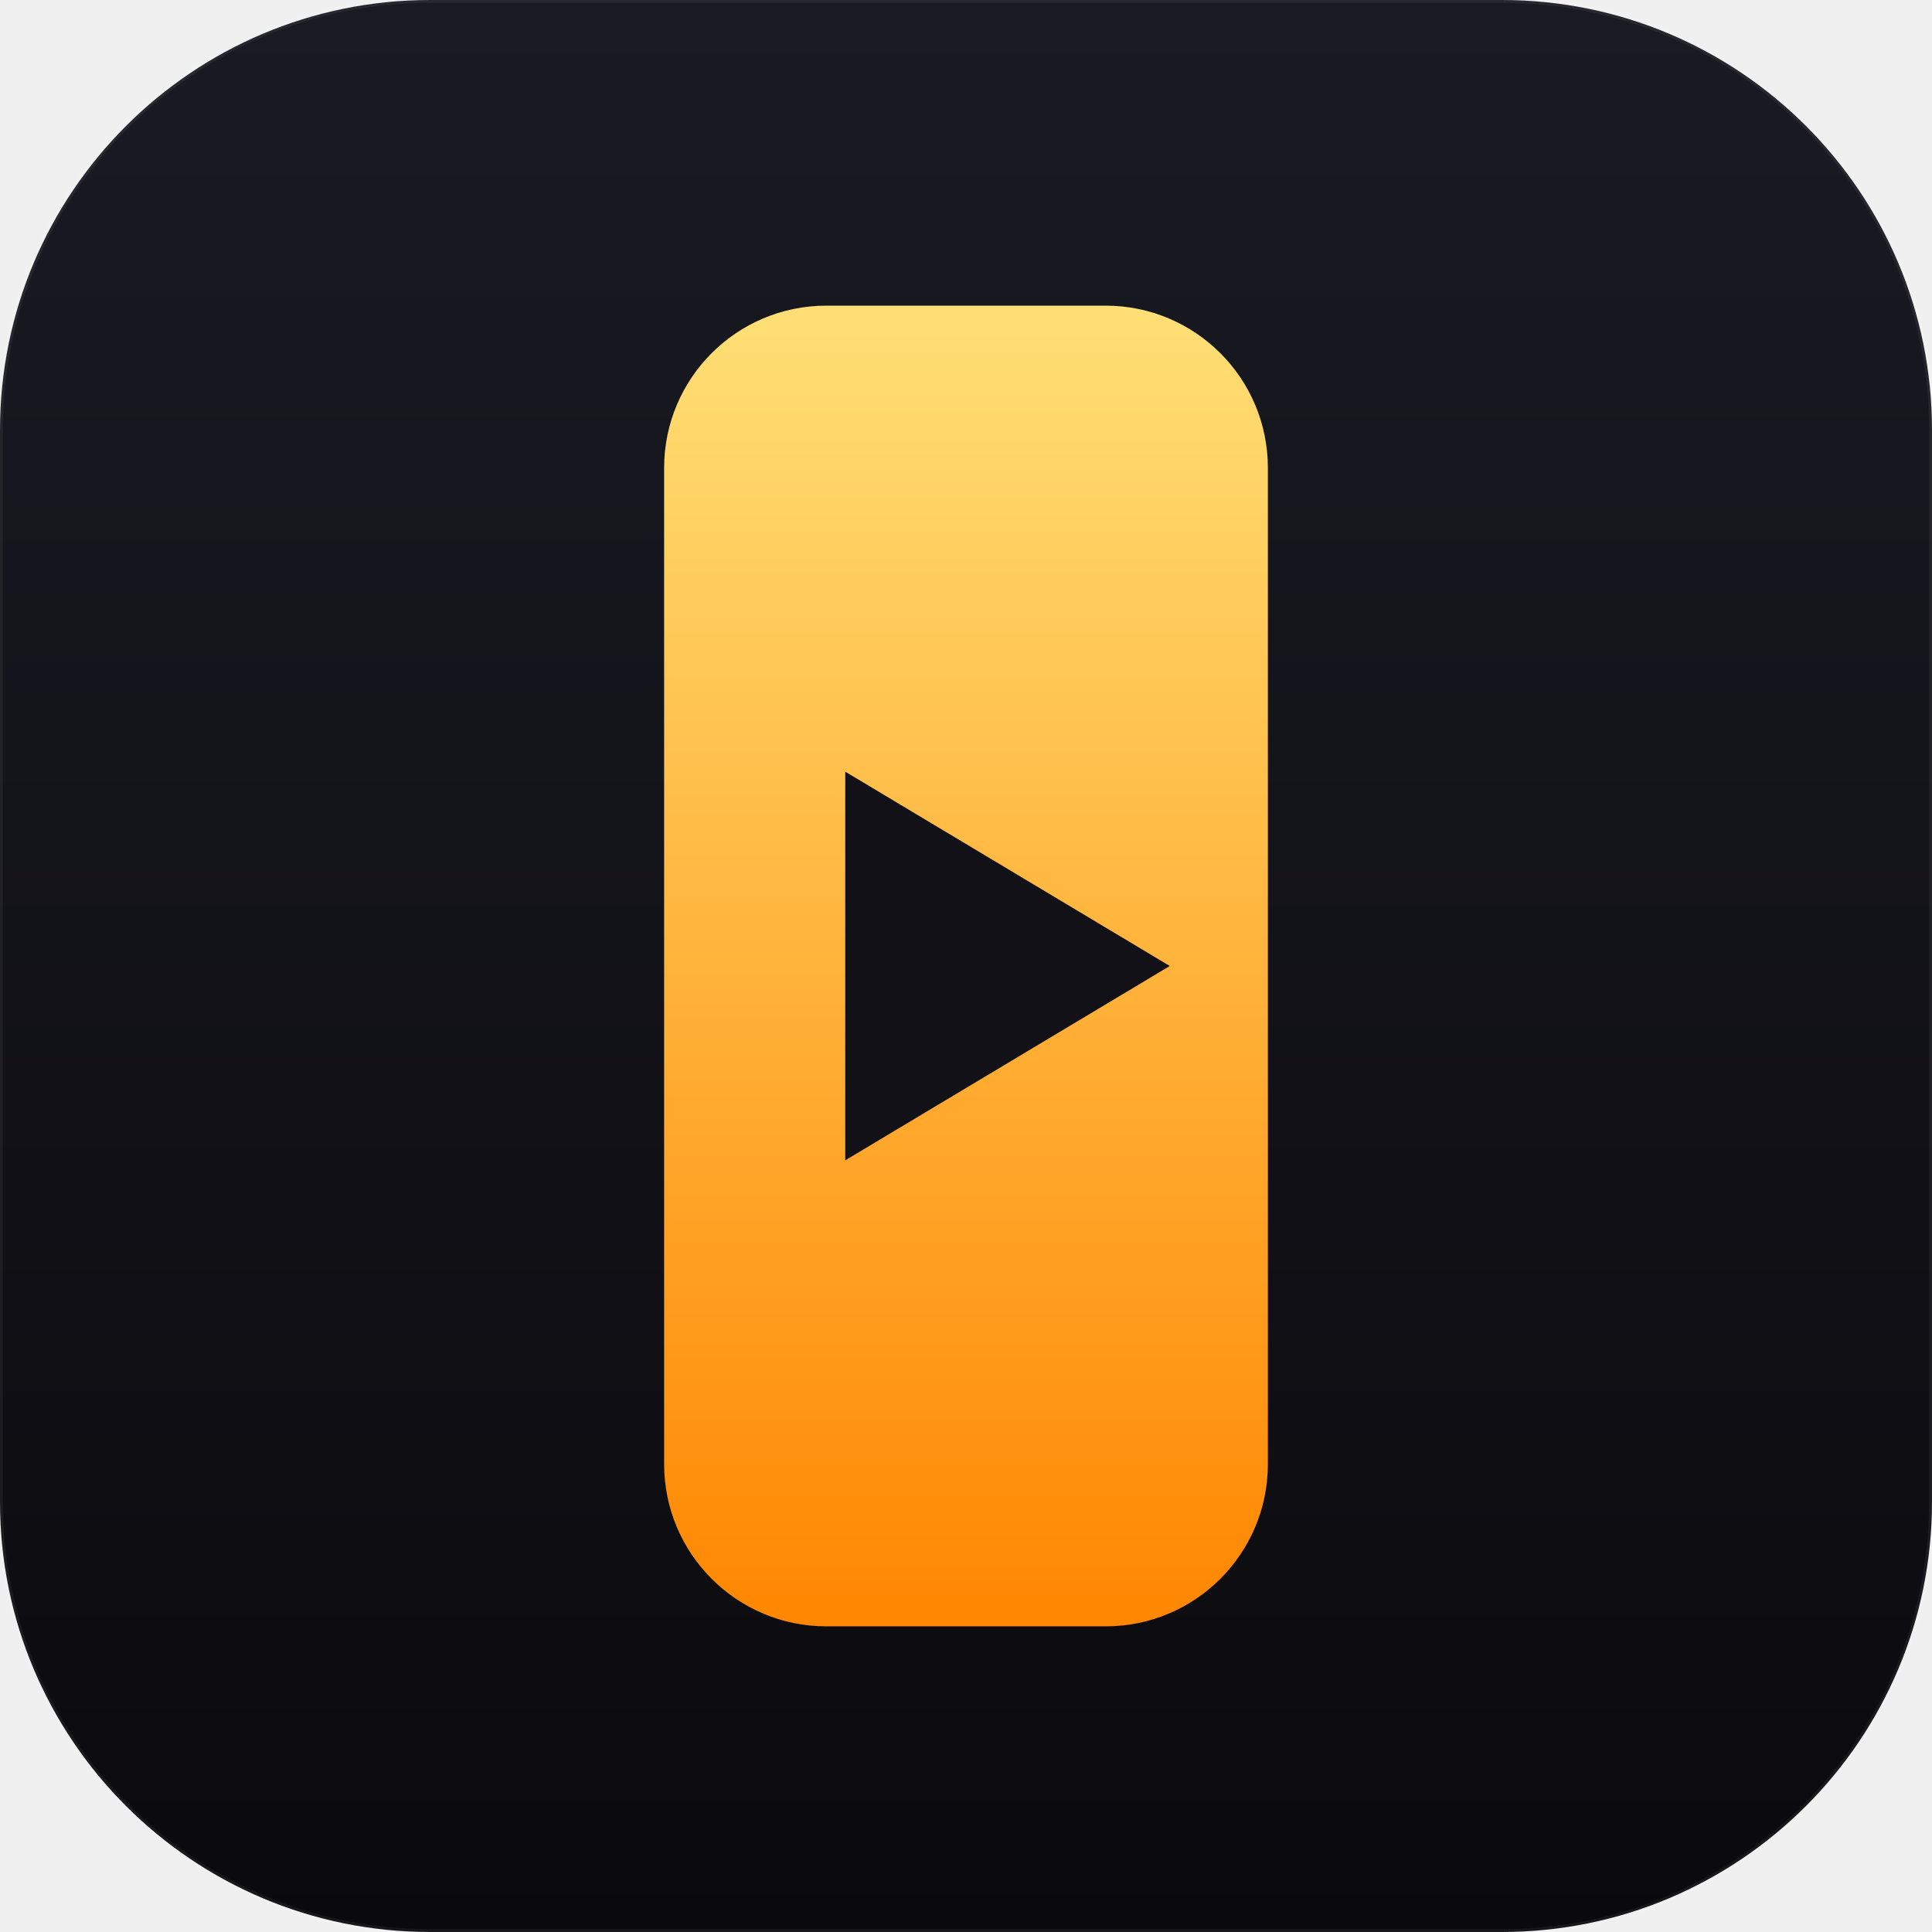
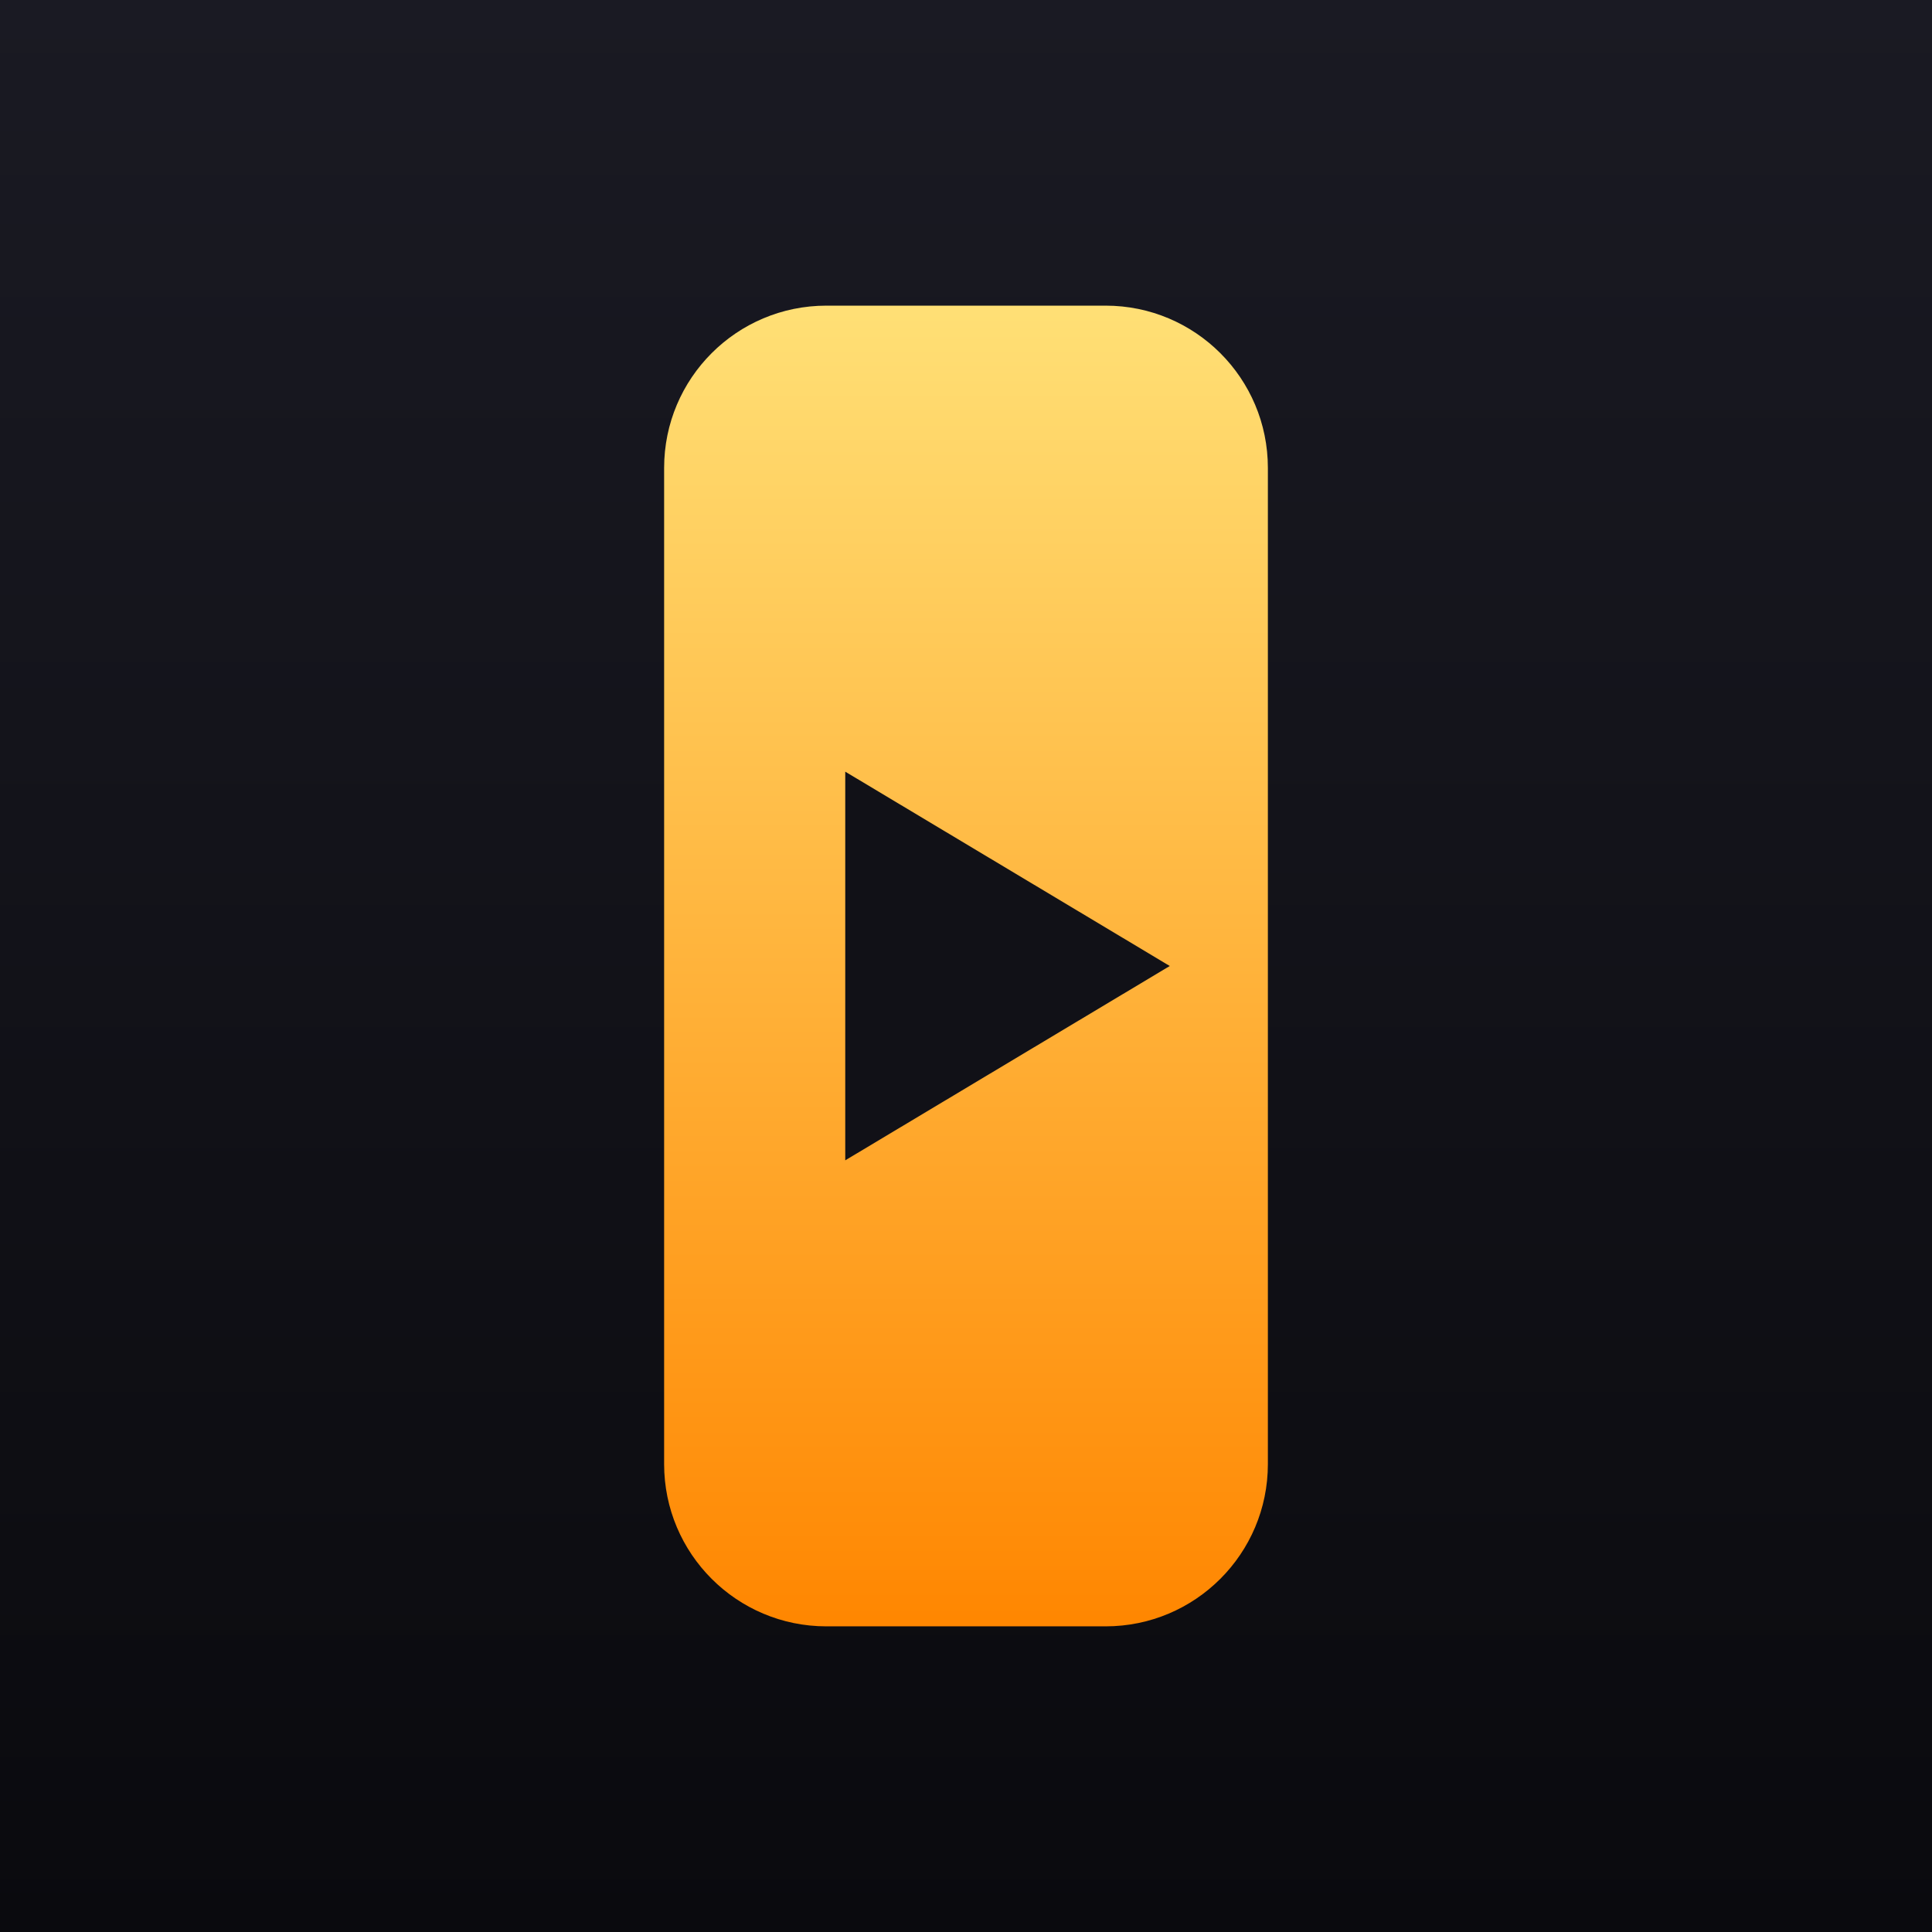
<svg xmlns="http://www.w3.org/2000/svg" width="1024" height="1024" viewBox="0 0 1024 1024">
  <defs>
    <linearGradient id="bg" x1="0" y1="0" x2="0" y2="1">
      <stop offset="0" stop-color="#1A1A23" />
      <stop offset="1" stop-color="#0A0A0E" />
    </linearGradient>
    <linearGradient id="scr" x1="0" y1="0" x2="0" y2="1">
      <stop offset="0" stop-color="#FFE076" />
      <stop offset="1" stop-color="#FF8600" />
    </linearGradient>
  </defs>
-   <rect width="1024" height="1024" rx="228" fill="url(#bg)" stroke="#FFFFFF" stroke-opacity="0.06" stroke-width="3" />
+   <rect width="1024" height="1024" fill="url(#bg)" />
  <rect x="352" y="162" width="320" height="700" rx="86" fill="url(#scr)" />
  <path d="M448 409 L448 615 L620 512 Z" fill="#111117" />
</svg>
